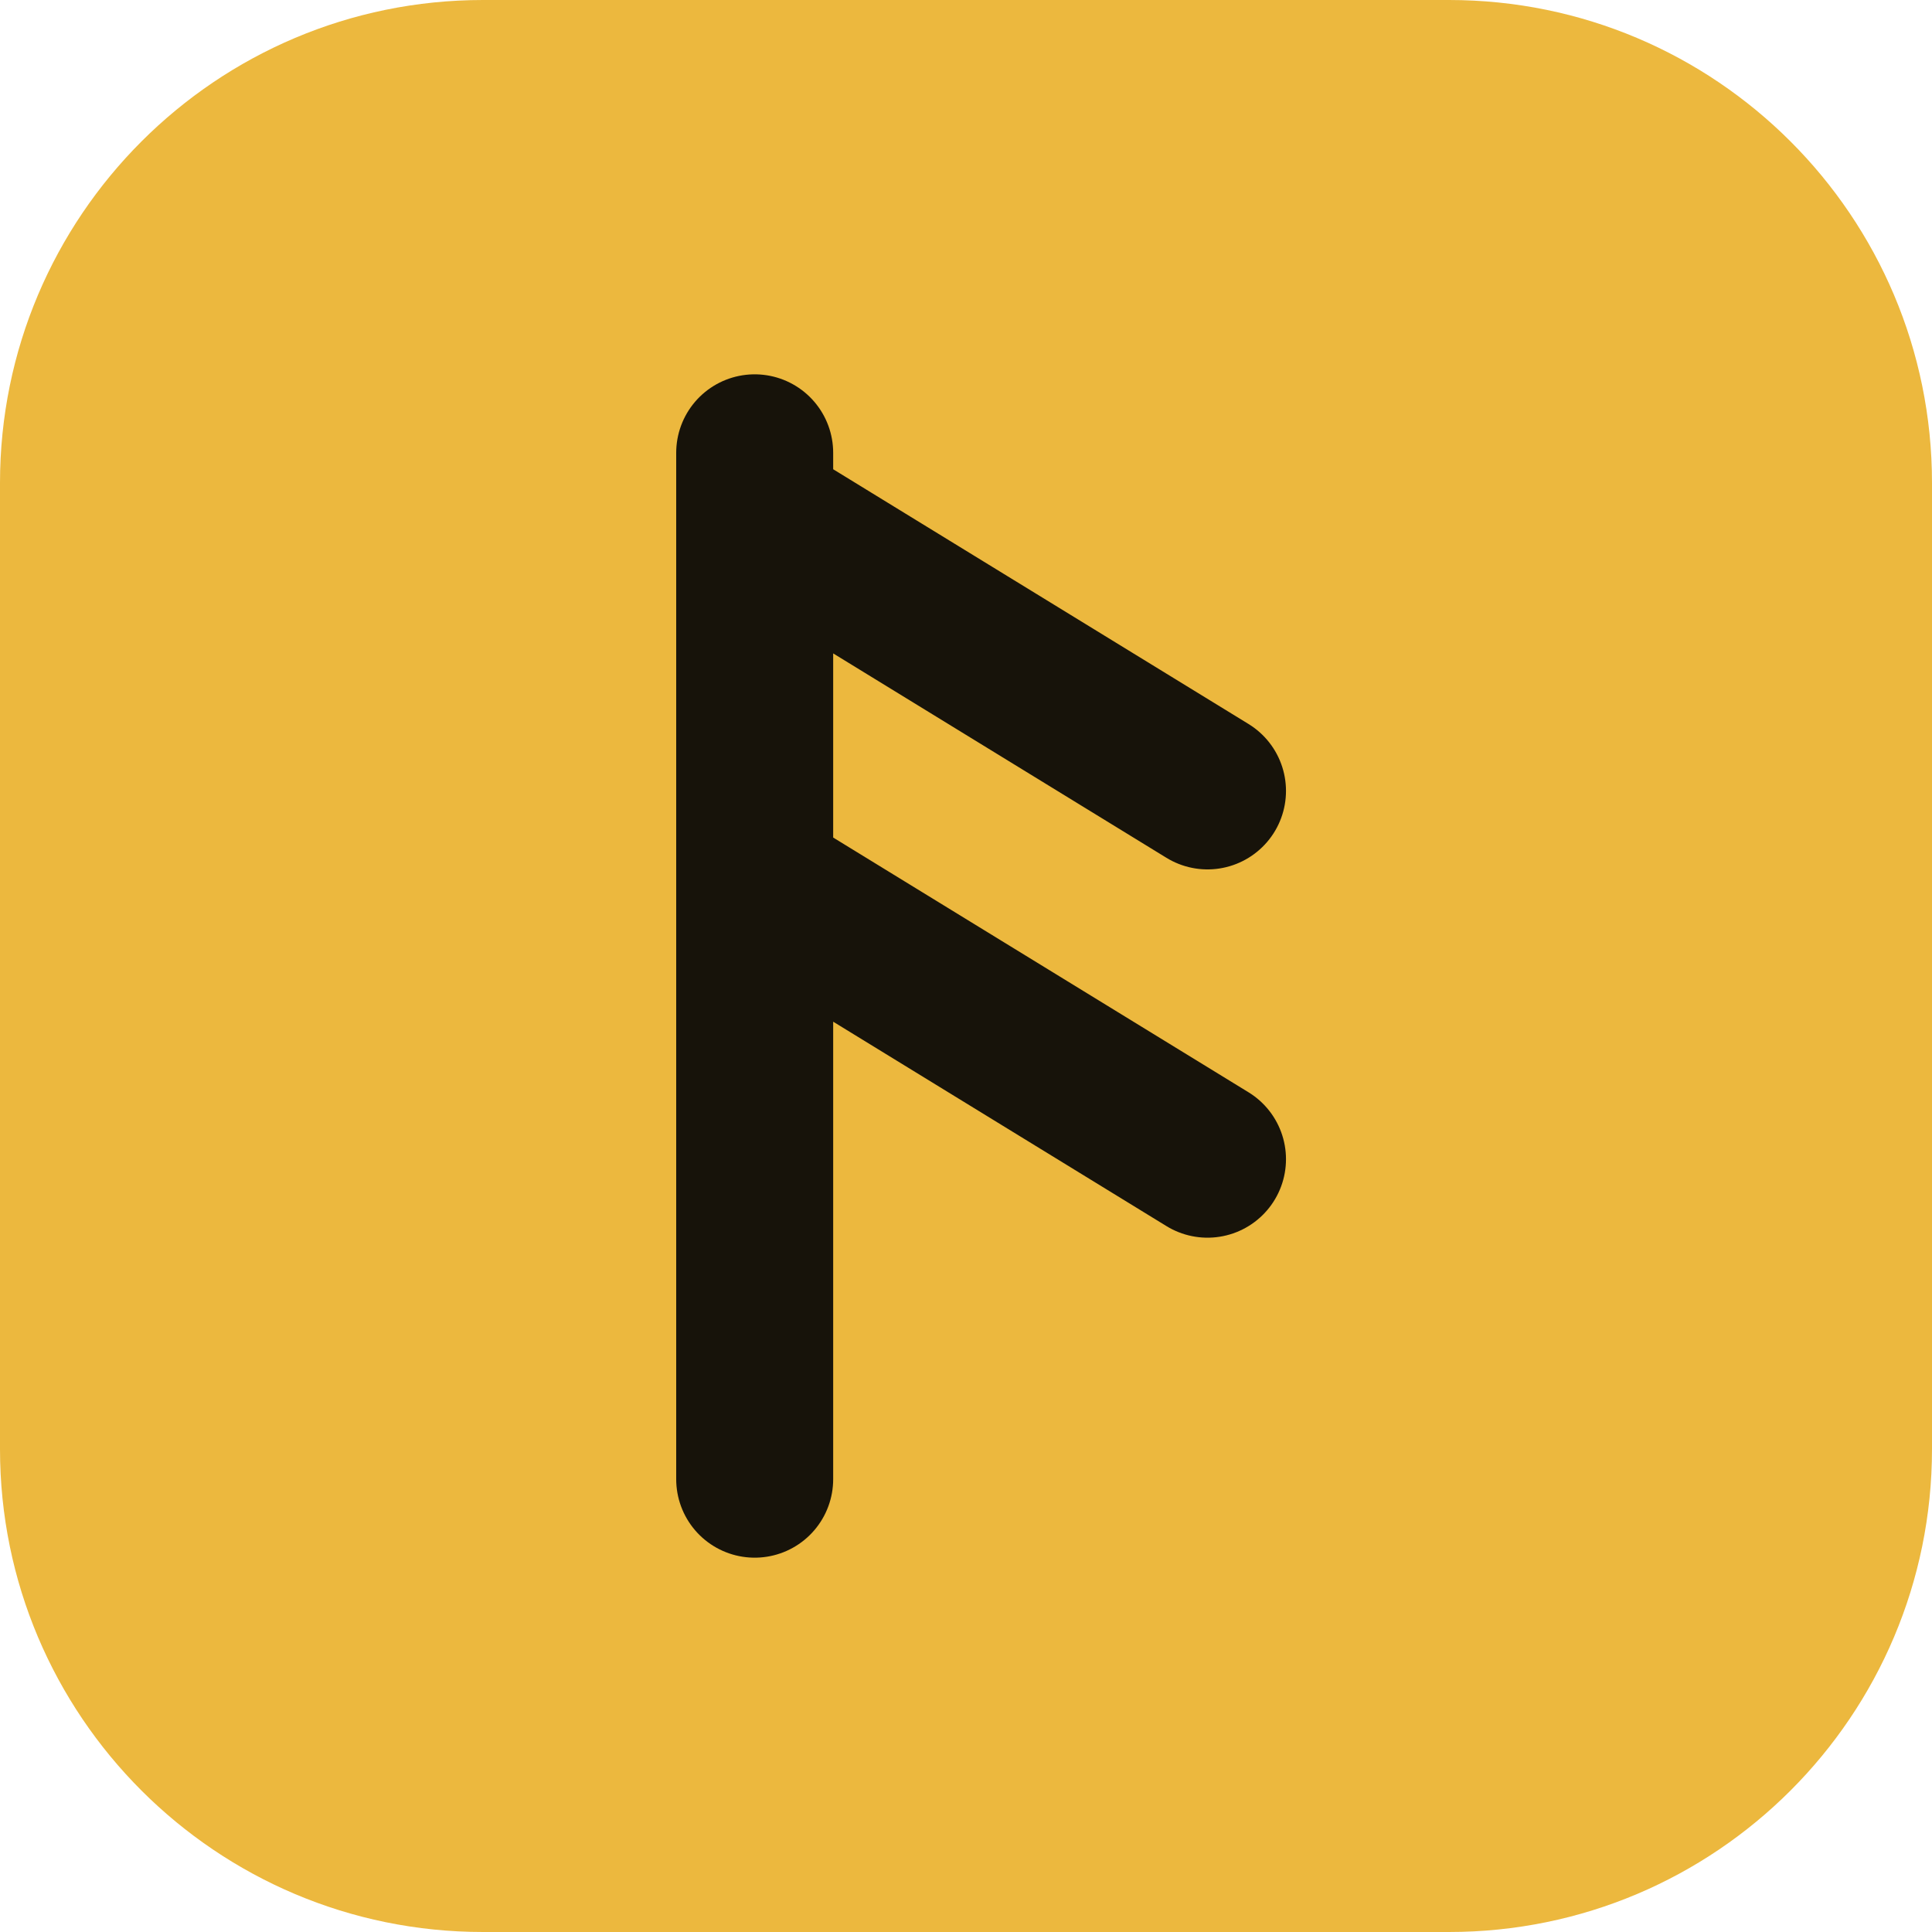
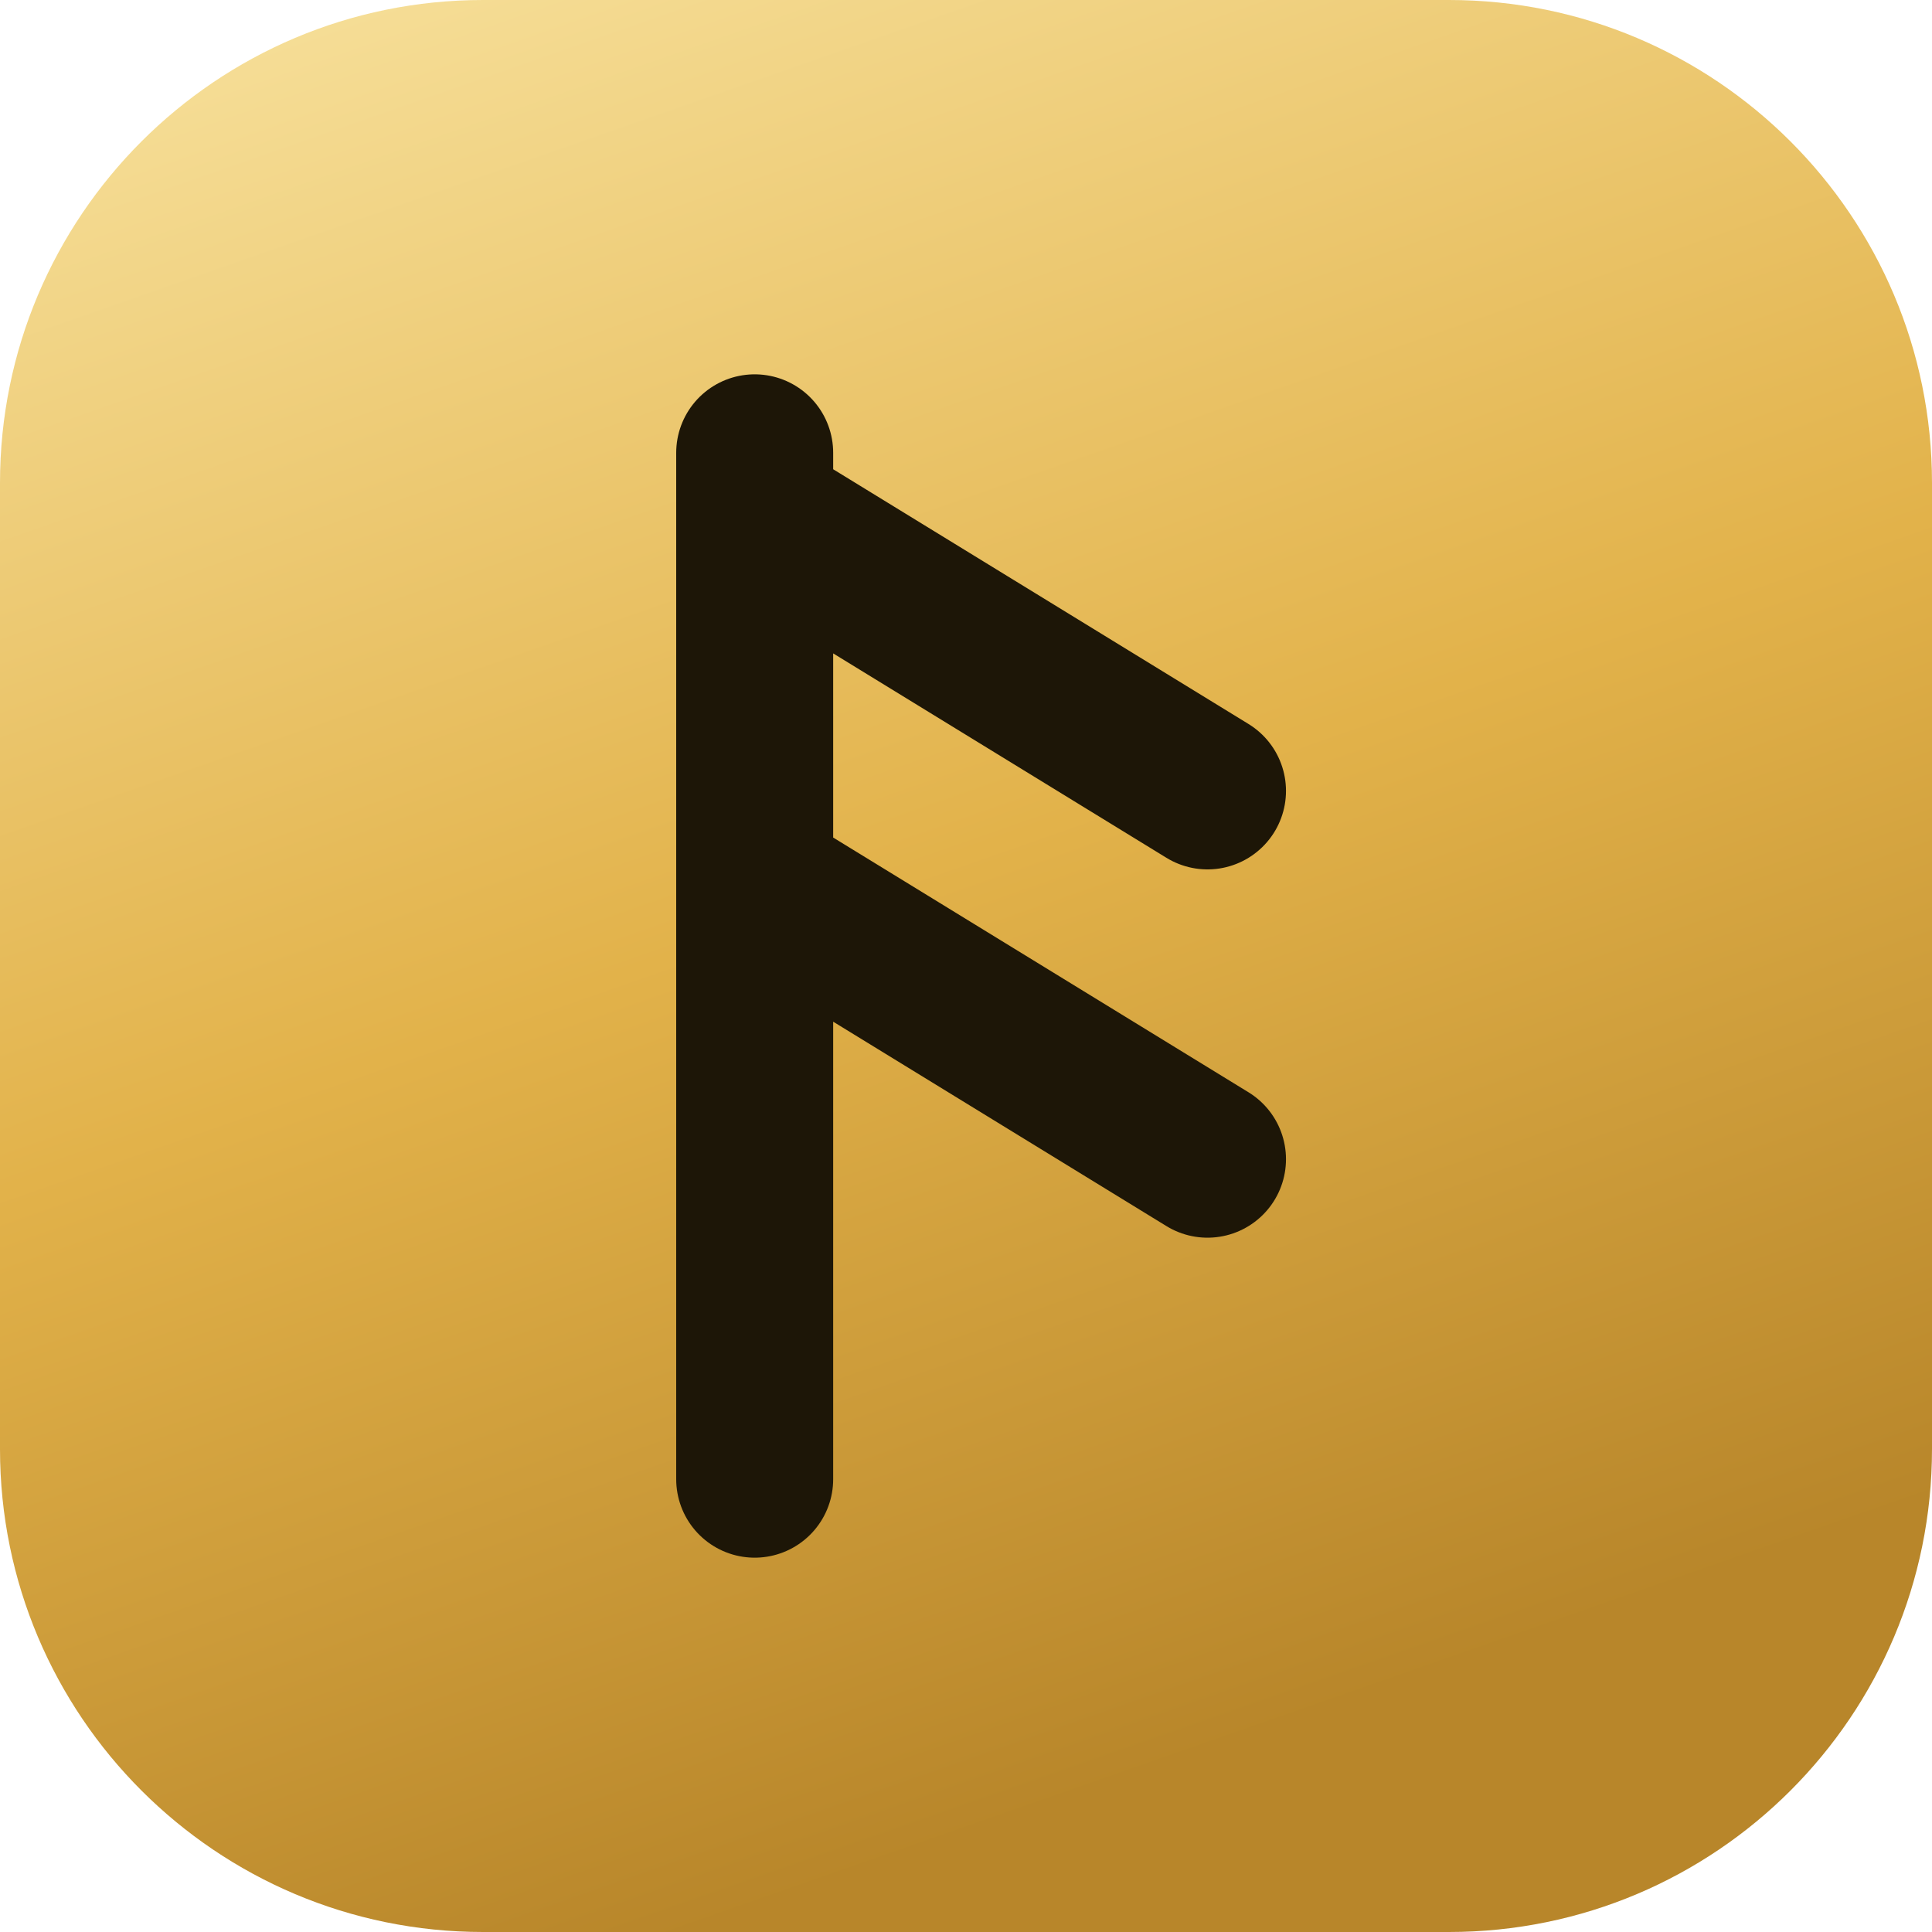
<svg xmlns="http://www.w3.org/2000/svg" viewBox="0 0 32 32">
-   <rect width="32" height="32" rx="8" fill="#ecb83e" />
-   <path d="M12.5 7.5v17M12.5 8.5l7.5 4.6M12.5 14.6l7.5 4.6" fill="none" stroke="#17130a" stroke-width="2.6" stroke-linecap="round" stroke-linejoin="round" />
+   <defs>
+     <linearGradient id="g" x1="0" y1="0" x2=".35" y2="1">
+       <stop offset="0" stop-color="#f8e3a0" />
+       <stop offset=".55" stop-color="#e2b24a" />
+       <stop offset="1" stop-color="#b8862a" />
+     </linearGradient>
+   </defs>
+   <rect width="32" height="32" rx="8" fill="url(#g)" />
+   <path d="M12.5 7.5v17M12.5 8.5l7.5 4.6M12.5 14.6l7.5 4.6" fill="none" stroke="#1d1607" stroke-width="2.6" stroke-linecap="round" stroke-linejoin="round" />
</svg>
